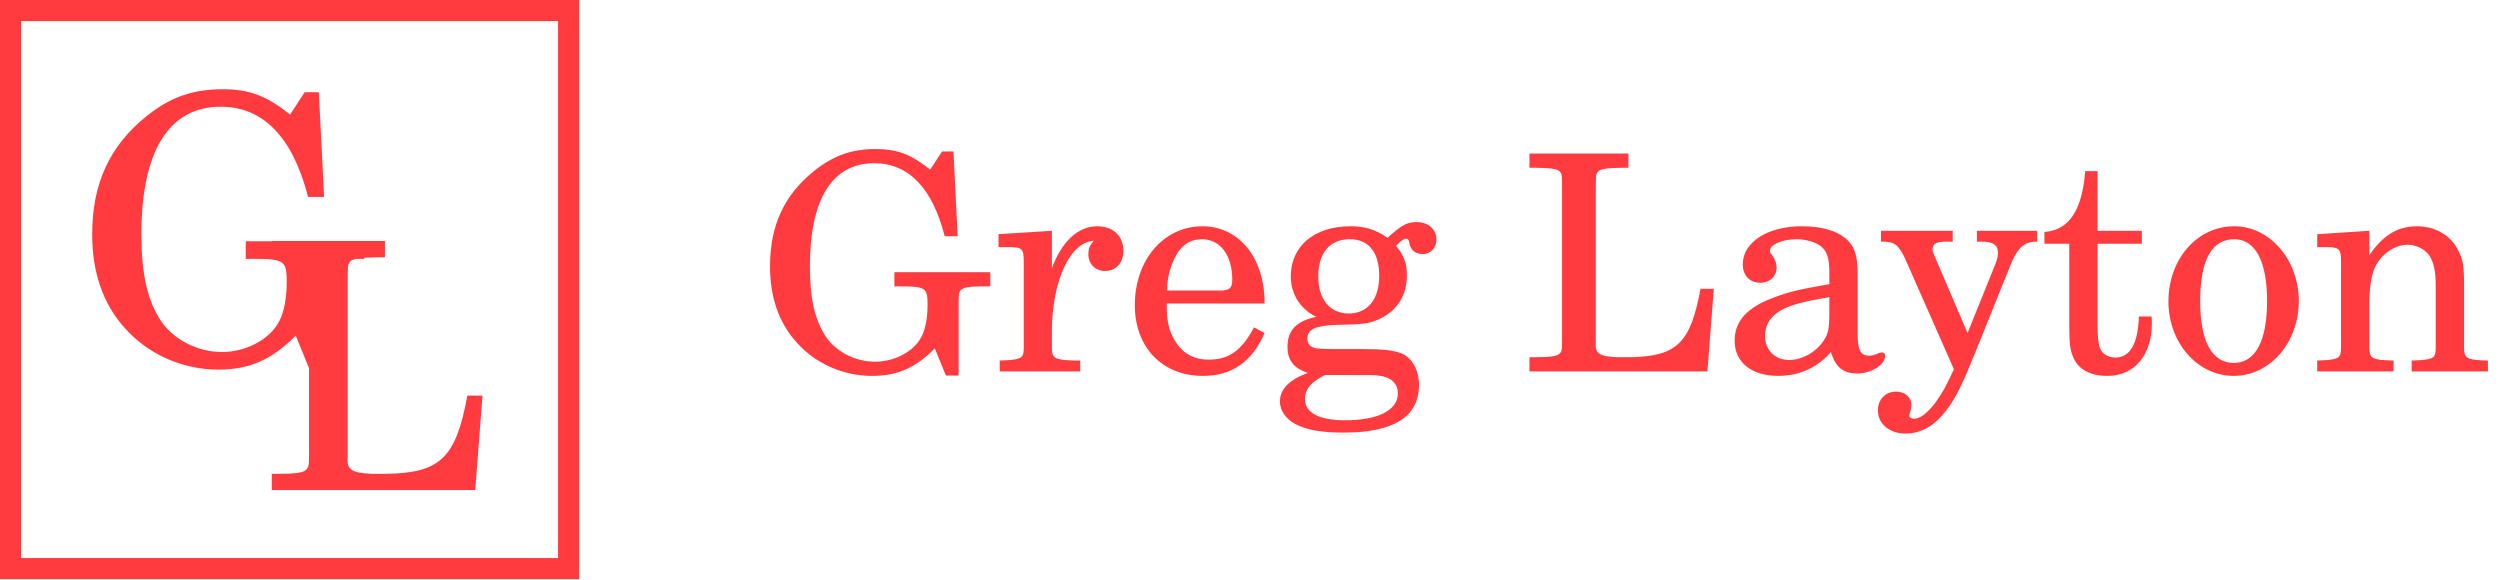
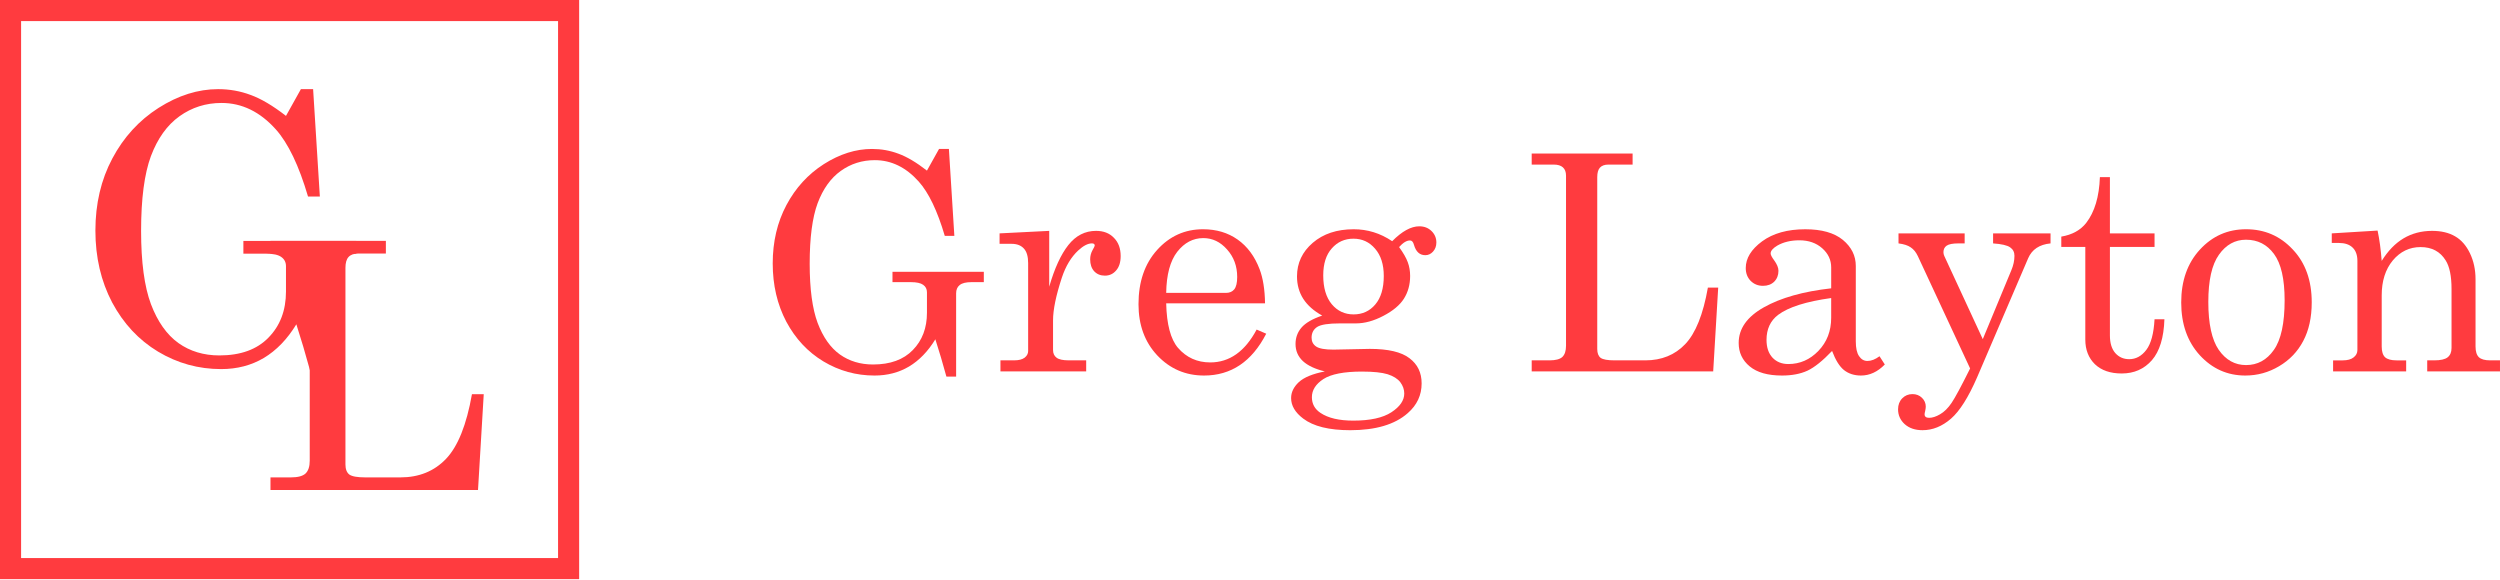
<svg xmlns="http://www.w3.org/2000/svg" width="355.584mm" height="82.375mm" viewBox="0 0 355.584 82.375" version="1.1" id="svg8">
  <defs id="defs2" />
-   <g id="layer1" transform="translate(380.0866,-145.2852)">
+   <g id="layer1" transform="translate(-60.48348,-137.1087)">
    <g transform="translate(-363.9052,-34.34993)" id="g855">
      <rect style="opacity:1;fill:none;fill-opacity:1;stroke:#ff3b3f;stroke-width:3;stroke-miterlimit:4;stroke-dasharray:none;stroke-opacity:1" id="rect843" width="79.375" height="79.375" x="24.77" y="70.943" />
      <g id="g853" transform="translate(2.635254,3.379057)" style="fill:#ff3b3f;fill-opacity:1">
        <text id="text847" y="117.834" x="31.513" style="font-style:normal;font-variant:normal;font-weight:normal;font-stretch:normal;font-size:53.023px;line-height:1.25;font-family:'Century Schoolbook';-inkscape-font-specification:'Century Schoolbook, Normal';font-variant-ligatures:normal;font-variant-caps:normal;font-variant-numeric:normal;font-feature-settings:normal;text-align:start;letter-spacing:0px;word-spacing:0px;writing-mode:lr-tb;text-anchor:start;fill:#ff3b3f;fill-opacity:1;stroke:none;stroke-width:1.326" xml:space="preserve">
          <tspan style="font-style:normal;font-variant:normal;font-weight:normal;font-stretch:normal;font-size:53.023px;font-family:'Century Schoolbook';-inkscape-font-specification:'Century Schoolbook, Normal';font-variant-ligatures:normal;font-variant-caps:normal;font-variant-numeric:normal;font-feature-settings:normal;text-align:start;writing-mode:lr-tb;text-anchor:start;fill:#ff3b3f;fill-opacity:1;stroke-width:1.326" y="117.834" x="31.513" id="tspan845">G</tspan>
        </text>
        <text id="text851" y="135.763" x="57.574" style="font-style:normal;font-variant:normal;font-weight:normal;font-stretch:normal;font-size:49.067px;line-height:1.25;font-family:'Century Schoolbook';-inkscape-font-specification:'Century Schoolbook, Normal';font-variant-ligatures:normal;font-variant-caps:normal;font-variant-numeric:normal;font-feature-settings:normal;text-align:start;letter-spacing:0px;word-spacing:0px;writing-mode:lr-tb;text-anchor:start;fill:#ff3b3f;fill-opacity:1;stroke:none;stroke-width:1.227" xml:space="preserve">
          <tspan style="font-style:normal;font-variant:normal;font-weight:normal;font-stretch:normal;font-size:49.067px;font-family:'Century Schoolbook';-inkscape-font-specification:'Century Schoolbook, Normal';font-variant-ligatures:normal;font-variant-caps:normal;font-variant-numeric:normal;font-feature-settings:normal;text-align:start;writing-mode:lr-tb;text-anchor:start;fill:#ff3b3f;fill-opacity:1;stroke-width:1.227" y="135.763" x="57.574" id="tspan849">L</tspan>
        </text>
      </g>
    </g>
    <g id="g870" transform="translate(-386.3517,31.28905)">
      <g transform="translate(-17.00492,44.55288)" id="g839">
        <rect style="opacity:1;fill:none;fill-opacity:1;stroke:#ff3b3f;stroke-width:3;stroke-miterlimit:4;stroke-dasharray:none;stroke-opacity:1" id="rect817" width="79.375" height="79.375" x="24.77" y="70.943" />
        <g id="g831" transform="translate(2.635254,3.379057)" style="fill:#ff3b3f;fill-opacity:1">
          <text id="text821" y="117.834" x="31.513" style="font-style:normal;font-variant:normal;font-weight:normal;font-stretch:normal;font-size:53.023px;line-height:1.25;font-family:'Century Schoolbook';-inkscape-font-specification:'Century Schoolbook, Normal';font-variant-ligatures:normal;font-variant-caps:normal;font-variant-numeric:normal;font-feature-settings:normal;text-align:start;letter-spacing:0px;word-spacing:0px;writing-mode:lr-tb;text-anchor:start;fill:#ff3b3f;fill-opacity:1;stroke:none;stroke-width:1.326" xml:space="preserve">
            <tspan style="font-style:normal;font-variant:normal;font-weight:normal;font-stretch:normal;font-size:53.023px;font-family:'Century Schoolbook';-inkscape-font-specification:'Century Schoolbook, Normal';font-variant-ligatures:normal;font-variant-caps:normal;font-variant-numeric:normal;font-feature-settings:normal;text-align:start;writing-mode:lr-tb;text-anchor:start;fill:#ff3b3f;fill-opacity:1;stroke-width:1.326" y="117.834" x="31.513" id="tspan819">G</tspan>
          </text>
          <text id="text825" y="135.763" x="57.574" style="font-style:normal;font-variant:normal;font-weight:normal;font-stretch:normal;font-size:49.067px;line-height:1.25;font-family:'Century Schoolbook';-inkscape-font-specification:'Century Schoolbook, Normal';font-variant-ligatures:normal;font-variant-caps:normal;font-variant-numeric:normal;font-feature-settings:normal;text-align:start;letter-spacing:0px;word-spacing:0px;writing-mode:lr-tb;text-anchor:start;fill:#ff3b3f;fill-opacity:1;stroke:none;stroke-width:1.227" xml:space="preserve">
            <tspan style="font-style:normal;font-variant:normal;font-weight:normal;font-stretch:normal;font-size:49.067px;font-family:'Century Schoolbook';-inkscape-font-specification:'Century Schoolbook, Normal';font-variant-ligatures:normal;font-variant-caps:normal;font-variant-numeric:normal;font-feature-settings:normal;text-align:start;writing-mode:lr-tb;text-anchor:start;fill:#ff3b3f;fill-opacity:1;stroke-width:1.227" y="135.763" x="57.574" id="tspan823">L</tspan>
          </text>
        </g>
      </g>
      <text id="text859" y="166.823" x="113.992" style="font-style:normal;font-variant:normal;font-weight:normal;font-stretch:normal;font-size:42.913px;line-height:1.25;font-family:'Century Schoolbook';-inkscape-font-specification:'Century Schoolbook, Normal';font-variant-ligatures:normal;font-variant-caps:normal;font-variant-numeric:normal;font-feature-settings:normal;text-align:start;letter-spacing:0px;word-spacing:0px;writing-mode:lr-tb;text-anchor:start;fill:#ff3b3f;fill-opacity:1;stroke:none;stroke-width:1.073" xml:space="preserve">
        <tspan style="font-style:normal;font-variant:normal;font-weight:normal;font-stretch:normal;font-size:42.913px;font-family:'Century Schoolbook';-inkscape-font-specification:'Century Schoolbook, Normal';font-variant-ligatures:normal;font-variant-caps:normal;font-variant-numeric:normal;font-feature-settings:normal;text-align:start;writing-mode:lr-tb;text-anchor:start;fill:#ff3b3f;fill-opacity:1;stroke-width:1.073" y="166.823" x="113.992" id="tspan857">Greg Layton</tspan>
      </text>
    </g>
    <g id="g958">
      <g transform="translate(0,9.182655)" id="g913">
        <rect y="247.454" x="-380.287" height="79.375" width="79.375" id="rect872" style="opacity:1;fill:#ff3b3f;fill-opacity:1;stroke:#e6e6e6;stroke-width:3;stroke-miterlimit:4;stroke-dasharray:none;stroke-opacity:1" />
        <g style="fill:#e6e6e6;fill-opacity:1" transform="translate(-402.4219,179.8901)" id="g882">
          <text xml:space="preserve" style="font-style:normal;font-variant:normal;font-weight:normal;font-stretch:normal;font-size:53.023px;line-height:1.25;font-family:'Century Schoolbook';-inkscape-font-specification:'Century Schoolbook, Normal';font-variant-ligatures:normal;font-variant-caps:normal;font-variant-numeric:normal;font-feature-settings:normal;text-align:start;letter-spacing:0px;word-spacing:0px;writing-mode:lr-tb;text-anchor:start;fill:#e6e6e6;fill-opacity:1;stroke:none;stroke-width:1.326" x="31.513" y="117.834" id="text876">
            <tspan id="tspan874" x="31.513" y="117.834" style="font-style:normal;font-variant:normal;font-weight:normal;font-stretch:normal;font-size:53.023px;font-family:'Century Schoolbook';-inkscape-font-specification:'Century Schoolbook, Normal';font-variant-ligatures:normal;font-variant-caps:normal;font-variant-numeric:normal;font-feature-settings:normal;text-align:start;writing-mode:lr-tb;text-anchor:start;fill:#e6e6e6;fill-opacity:1;stroke-width:1.326">G</tspan>
          </text>
          <text xml:space="preserve" style="font-style:normal;font-variant:normal;font-weight:normal;font-stretch:normal;font-size:49.067px;line-height:1.25;font-family:'Century Schoolbook';-inkscape-font-specification:'Century Schoolbook, Normal';font-variant-ligatures:normal;font-variant-caps:normal;font-variant-numeric:normal;font-feature-settings:normal;text-align:start;letter-spacing:0px;word-spacing:0px;writing-mode:lr-tb;text-anchor:start;fill:#e6e6e6;fill-opacity:1;stroke:none;stroke-width:1.227" x="57.574" y="135.763" id="text880">
            <tspan id="tspan878" x="57.574" y="135.763" style="font-style:normal;font-variant:normal;font-weight:normal;font-stretch:normal;font-size:49.067px;font-family:'Century Schoolbook';-inkscape-font-specification:'Century Schoolbook, Normal';font-variant-ligatures:normal;font-variant-caps:normal;font-variant-numeric:normal;font-feature-settings:normal;text-align:start;writing-mode:lr-tb;text-anchor:start;fill:#e6e6e6;fill-opacity:1;stroke-width:1.227">L</tspan>
          </text>
        </g>
      </g>
      <text xml:space="preserve" style="font-style:normal;font-variant:normal;font-weight:normal;font-stretch:normal;font-size:42.913px;line-height:1.25;font-family:'Century Schoolbook';-inkscape-font-specification:'Century Schoolbook, Normal';font-variant-ligatures:normal;font-variant-caps:normal;font-variant-numeric:normal;font-feature-settings:normal;text-align:start;letter-spacing:0px;word-spacing:0px;writing-mode:lr-tb;text-anchor:start;fill:#e6e6e6;fill-opacity:1;stroke:none;stroke-width:1.073" x="-274.06" y="307.964" id="text888">
        <tspan id="tspan886" x="-274.06" y="307.964" style="font-style:normal;font-variant:normal;font-weight:normal;font-stretch:normal;font-size:42.913px;font-family:'Century Schoolbook';-inkscape-font-specification:'Century Schoolbook, Normal';font-variant-ligatures:normal;font-variant-caps:normal;font-variant-numeric:normal;font-feature-settings:normal;text-align:start;writing-mode:lr-tb;text-anchor:start;fill:#e6e6e6;fill-opacity:1;stroke-width:1.073">Greg Layton</tspan>
      </text>
    </g>
    <g transform="translate(255.0737,-208.8204)" id="g947">
      <rect y="247.454" x="-380.287" height="79.375" width="79.375" id="rect935" style="opacity:1;fill:#ff3b3f;fill-opacity:1;stroke:#e6e6e6;stroke-width:3;stroke-miterlimit:4;stroke-dasharray:none;stroke-opacity:1" />
      <g style="fill:#e6e6e6;fill-opacity:1" transform="translate(-402.4219,179.8901)" id="g945">
        <text xml:space="preserve" style="font-style:normal;font-variant:normal;font-weight:normal;font-stretch:normal;font-size:53.023px;line-height:1.25;font-family:'Century Schoolbook';-inkscape-font-specification:'Century Schoolbook, Normal';font-variant-ligatures:normal;font-variant-caps:normal;font-variant-numeric:normal;font-feature-settings:normal;text-align:start;letter-spacing:0px;word-spacing:0px;writing-mode:lr-tb;text-anchor:start;fill:#e6e6e6;fill-opacity:1;stroke:none;stroke-width:1.326" x="31.513" y="117.834" id="text939">
          <tspan id="tspan937" x="31.513" y="117.834" style="font-style:normal;font-variant:normal;font-weight:normal;font-stretch:normal;font-size:53.023px;font-family:'Century Schoolbook';-inkscape-font-specification:'Century Schoolbook, Normal';font-variant-ligatures:normal;font-variant-caps:normal;font-variant-numeric:normal;font-feature-settings:normal;text-align:start;writing-mode:lr-tb;text-anchor:start;fill:#e6e6e6;fill-opacity:1;stroke-width:1.326">G</tspan>
        </text>
        <text xml:space="preserve" style="font-style:normal;font-variant:normal;font-weight:normal;font-stretch:normal;font-size:49.067px;line-height:1.25;font-family:'Century Schoolbook';-inkscape-font-specification:'Century Schoolbook, Normal';font-variant-ligatures:normal;font-variant-caps:normal;font-variant-numeric:normal;font-feature-settings:normal;text-align:start;letter-spacing:0px;word-spacing:0px;writing-mode:lr-tb;text-anchor:start;fill:#e6e6e6;fill-opacity:1;stroke:none;stroke-width:1.227" x="57.574" y="135.763" id="text943">
          <tspan id="tspan941" x="57.574" y="135.763" style="font-style:normal;font-variant:normal;font-weight:normal;font-stretch:normal;font-size:49.067px;font-family:'Century Schoolbook';-inkscape-font-specification:'Century Schoolbook, Normal';font-variant-ligatures:normal;font-variant-caps:normal;font-variant-numeric:normal;font-feature-settings:normal;text-align:start;writing-mode:lr-tb;text-anchor:start;fill:#e6e6e6;fill-opacity:1;stroke-width:1.227">L</tspan>
        </text>
      </g>
    </g>
+     <g id="g911" transform="translate(443.7182,-229.372)">
+       <g id="g905" transform="translate(0,9.182655)">
+         <path style="opacity:1;fill:#ff3b3f;fill-opacity:1;stroke:#e6e6e6;stroke-width:3;stroke-miterlimit:4;stroke-dasharray:none;stroke-opacity:1" d="m -380.287,247.454 h 79.375 v 79.375 h -79.375 z" id="rect893" />
+         <g id="g903" transform="translate(-402.4219,179.8901)" style="fill:#e6e6e6;fill-opacity:1">
+           <g aria-label="G" style="font-style:normal;font-variant:normal;font-weight:normal;font-stretch:normal;font-size:53.023px;line-height:1.25;font-family:'Century Schoolbook';-inkscape-font-specification:'Century Schoolbook, Normal';font-variant-ligatures:normal;font-variant-caps:normal;font-variant-numeric:normal;font-feature-settings:normal;text-align:start;letter-spacing:0px;word-spacing:0px;writing-mode:lr-tb;text-anchor:start;fill:#e6e6e6;fill-opacity:1;stroke:none;stroke-width:1.326" id="text897">
+             <path d="m 61.312,82.546 2.123,-3.806 h 1.735 l 0.958,15.275 h -1.683 q -1.942,-6.602 -4.583,-9.553 -3.366,-3.754 -7.715,-3.754 -3.34,0 -5.981,1.89 -2.641,1.89 -4.065,5.67 -1.398,3.78 -1.398,10.641 0,6.654 1.398,10.408 1.424,3.754 3.909,5.54 2.485,1.761 5.825,1.761 4.531,0 6.99,-2.537 2.485,-2.537 2.485,-6.55 v -3.599 q 0,-0.854 -0.673,-1.32 -0.647,-0.466 -2.149,-0.466 h -3.236 v -1.812 h 16.052 v 1.812 h -2.175 q -1.45,0 -2.071,0.518 -0.621,0.492 -0.621,1.45 v 14.628 h -1.709 q -0.932,-3.417 -1.942,-6.55 -1.942,3.184 -4.634,4.79 -2.667,1.579 -6.058,1.579 -4.841,0 -8.984,-2.485 -4.117,-2.485 -6.524,-6.99 -2.382,-4.531 -2.382,-10.227 0,-5.722 2.408,-10.252 2.408,-4.531 6.576,-7.197 4.194,-2.667 8.466,-2.667 2.434,0 4.634,0.828 2.227,0.803 5.023,2.977 z" style="font-style:normal;font-variant:normal;font-weight:normal;font-stretch:normal;font-size:53.023px;font-family:'Century Schoolbook';-inkscape-font-specification:'Century Schoolbook, Normal';font-variant-ligatures:normal;font-variant-caps:normal;font-variant-numeric:normal;font-feature-settings:normal;text-align:start;writing-mode:lr-tb;text-anchor:start;fill:#e6e6e6;fill-opacity:1;stroke-width:1.326" id="path914" />
+           </g>
+           <g aria-label="L" style="font-style:normal;font-variant:normal;font-weight:normal;font-stretch:normal;font-size:49.067px;line-height:1.25;font-family:'Century Schoolbook';-inkscape-font-specification:'Century Schoolbook, Normal';font-variant-ligatures:normal;font-variant-caps:normal;font-variant-numeric:normal;font-feature-settings:normal;text-align:start;letter-spacing:0px;word-spacing:0px;writing-mode:lr-tb;text-anchor:start;fill:#e6e6e6;fill-opacity:1;stroke:none;stroke-width:1.227" id="text901">
+             <path d="m 59.107,100.328 h 16.412 v 1.797 h -3.929 q -0.934,0 -1.39,0.503 -0.431,0.479 -0.431,1.533 v 27.96 q 0,1.006 0.551,1.438 0.575,0.407 2.276,0.407 h 4.983 q 3.977,0 6.493,-2.635 2.54,-2.659 3.69,-9.2 h 1.677 l -0.815,13.632 H 59.107 v -1.797 h 2.899 q 1.485,0 2.084,-0.551 0.599,-0.575 0.599,-1.821 v -27.672 q 0,-0.886 -0.503,-1.342 -0.503,-0.455 -1.485,-0.455 h -3.594 z" style="font-style:normal;font-variant:normal;font-weight:normal;font-stretch:normal;font-size:49.067px;font-family:'Century Schoolbook';-inkscape-font-specification:'Century Schoolbook, Normal';font-variant-ligatures:normal;font-variant-caps:normal;font-variant-numeric:normal;font-feature-settings:normal;text-align:start;writing-mode:lr-tb;text-anchor:start;fill:#e6e6e6;fill-opacity:1;stroke-width:1.227" id="path917" />
+           </g>
+         </g>
+       </g>
+       <g aria-label="Greg Layton" style="font-style:normal;font-variant:normal;font-weight:normal;font-stretch:normal;font-size:42.913px;line-height:1.25;font-family:'Century Schoolbook';-inkscape-font-specification:'Century Schoolbook, Normal';font-variant-ligatures:normal;font-variant-caps:normal;font-variant-numeric:normal;font-feature-settings:normal;text-align:start;letter-spacing:0px;word-spacing:0px;writing-mode:lr-tb;text-anchor:start;fill:#e6e6e6;fill-opacity:1;stroke:none;stroke-width:1.073" id="text909">
+         <path d="m -249.943,279.405 1.718,-3.08 h 1.404 l 0.775,12.362 h -1.362 q -1.571,-5.343 -3.709,-7.732 -2.724,-3.038 -6.244,-3.038 -2.703,0 -4.84,1.53 -2.137,1.53 -3.29,4.589 -1.131,3.059 -1.131,8.612 0,5.385 1.131,8.423 1.152,3.038 3.164,4.484 2.012,1.425 4.715,1.425 3.667,0 5.657,-2.053 2.012,-2.053 2.012,-5.301 v -2.913 q 0,-0.691 -0.545,-1.069 -0.524,-0.377 -1.739,-0.377 h -2.619 v -1.467 h 12.991 v 1.467 h -1.76 q -1.173,0 -1.676,0.419 -0.503,0.398 -0.503,1.173 v 11.839 h -1.383 q -0.754,-2.766 -1.571,-5.301 -1.572,2.577 -3.751,3.876 -2.158,1.278 -4.903,1.278 -3.918,0 -7.271,-2.012 -3.332,-2.012 -5.28,-5.657 -1.928,-3.667 -1.928,-8.277 0,-4.631 1.949,-8.298 1.949,-3.667 5.322,-5.825 3.394,-2.158 6.852,-2.158 1.97,0 3.751,0.671 1.802,0.65 4.065,2.41 z" style="font-style:normal;font-variant:normal;font-weight:normal;font-stretch:normal;font-size:42.913px;font-family:'Century Schoolbook';-inkscape-font-specification:'Century Schoolbook, Normal';font-variant-ligatures:normal;font-variant-caps:normal;font-variant-numeric:normal;font-feature-settings:normal;text-align:start;writing-mode:lr-tb;text-anchor:start;fill:#e6e6e6;fill-opacity:1;stroke-width:1.073" id="path920" />
+         <path d="m -239.613,288.331 7.061,-0.356 v 7.941 q 1.131,-3.918 2.724,-5.93 1.592,-2.012 3.939,-2.012 1.592,0 2.535,0.985 0.964,0.964 0.964,2.598 0,1.32 -0.65,2.053 -0.629,0.733 -1.592,0.733 -0.943,0 -1.53,-0.629 -0.566,-0.629 -0.566,-1.697 0,-0.691 0.335,-1.299 0.314,-0.545 0.314,-0.65 0,-0.314 -0.398,-0.314 -0.859,0 -1.949,1.006 -1.509,1.404 -2.326,3.855 -1.257,3.814 -1.257,6.097 v 4.212 q 0,0.712 0.503,1.09 0.503,0.377 1.718,0.377 h 2.493 v 1.571 h -12.195 v -1.571 h 1.949 q 0.985,0 1.488,-0.377 0.503,-0.398 0.503,-0.943 v -12.509 q 0,-1.425 -0.608,-2.074 -0.608,-0.671 -1.739,-0.671 h -1.718 z" style="font-style:normal;font-variant:normal;font-weight:normal;font-stretch:normal;font-size:42.913px;font-family:'Century Schoolbook';-inkscape-font-specification:'Century Schoolbook, Normal';font-variant-ligatures:normal;font-variant-caps:normal;font-variant-numeric:normal;font-feature-settings:normal;text-align:start;writing-mode:lr-tb;text-anchor:start;fill:#e6e6e6;fill-opacity:1;stroke-width:1.073" id="path922" />
+         <path d="m -201.855,298.284 h -14.06 q 0.105,4.484 1.676,6.328 1.802,2.074 4.589,2.074 4.107,0 6.6,-4.673 l 1.362,0.587 q -3.059,5.951 -8.842,5.951 -3.939,0 -6.642,-2.85 -2.682,-2.85 -2.682,-7.292 0,-4.777 2.64,-7.711 2.661,-2.954 6.537,-2.954 2.85,0 4.924,1.467 2.074,1.467 3.122,4.212 0.733,1.928 0.775,4.861 z m -14.06,-1.488 h 8.507 q 0.754,0 1.173,-0.503 0.419,-0.524 0.419,-1.76 0,-2.305 -1.446,-3.918 -1.425,-1.613 -3.373,-1.613 -2.179,0 -3.709,1.949 -1.509,1.949 -1.572,5.846 z" style="font-style:normal;font-variant:normal;font-weight:normal;font-stretch:normal;font-size:42.913px;font-family:'Century Schoolbook';-inkscape-font-specification:'Century Schoolbook, Normal';font-variant-ligatures:normal;font-variant-caps:normal;font-variant-numeric:normal;font-feature-settings:normal;text-align:start;writing-mode:lr-tb;text-anchor:start;fill:#e6e6e6;fill-opacity:1;stroke-width:1.073" id="path924" />
+         <path d="m -183.772,289.441 q 2.095,-2.116 3.855,-2.116 1.048,0 1.739,0.671 0.691,0.671 0.691,1.634 0,0.775 -0.482,1.299 -0.461,0.503 -1.09,0.503 -1.194,0 -1.613,-1.467 -0.168,-0.629 -0.566,-0.629 -0.712,0 -1.551,0.943 0.901,1.236 1.236,2.158 0.335,0.901 0.335,1.949 0,1.823 -0.88,3.227 -0.88,1.383 -2.933,2.452 -2.032,1.069 -3.897,1.069 h -2.284 q -2.431,0 -3.227,0.503 -0.796,0.524 -0.796,1.53 0,0.817 0.65,1.257 0.65,0.44 2.452,0.44 l 5.175,-0.105 q 3.918,0 5.636,1.32 1.739,1.299 1.739,3.583 0,2.514 -1.97,4.233 -2.745,2.431 -8.193,2.431 -4.505,0 -6.684,-1.655 -1.718,-1.299 -1.718,-2.913 0,-1.236 1.09,-2.263 1.111,-1.027 3.709,-1.53 -2.074,-0.503 -3.122,-1.467 -1.048,-0.985 -1.048,-2.431 0,-1.341 0.838,-2.326 0.859,-1.006 2.954,-1.718 -1.781,-0.985 -2.682,-2.368 -0.901,-1.404 -0.901,-3.206 0,-2.85 2.242,-4.777 2.242,-1.928 5.825,-1.928 1.467,0 2.829,0.419 1.362,0.419 2.64,1.278 z m -5.511,-0.356 q -1.865,0 -3.08,1.383 -1.215,1.362 -1.215,3.834 0,2.64 1.215,4.107 1.215,1.446 3.101,1.446 1.886,0 3.08,-1.404 1.215,-1.425 1.215,-4.065 0,-2.452 -1.236,-3.876 -1.215,-1.425 -3.08,-1.425 z m 1.236,18.9 q -3.855,0 -5.511,1.069 -1.634,1.069 -1.634,2.577 0,1.425 1.236,2.242 1.634,1.09 4.652,1.09 3.604,0 5.427,-1.194 1.823,-1.194 1.823,-2.661 0,-0.859 -0.566,-1.613 -0.566,-0.733 -1.802,-1.131 -1.236,-0.377 -3.625,-0.377 z" style="font-style:normal;font-variant:normal;font-weight:normal;font-stretch:normal;font-size:42.913px;font-family:'Century Schoolbook';-inkscape-font-specification:'Century Schoolbook, Normal';font-variant-ligatures:normal;font-variant-caps:normal;font-variant-numeric:normal;font-feature-settings:normal;text-align:start;writing-mode:lr-tb;text-anchor:start;fill:#e6e6e6;fill-opacity:1;stroke-width:1.073" id="path926" />
+         <path d="m -163.93,276.974 h 14.353 v 1.572 h -3.436 q -0.817,0 -1.215,0.44 -0.377,0.419 -0.377,1.341 v 24.453 q 0,0.88 0.482,1.257 0.503,0.356 1.991,0.356 h 4.358 q 3.478,0 5.678,-2.305 2.221,-2.326 3.227,-8.046 h 1.467 l -0.712,11.922 h -25.815 v -1.571 h 2.535 q 1.299,0 1.823,-0.482 0.524,-0.503 0.524,-1.592 v -24.201 q 0,-0.775 -0.44,-1.173 -0.44,-0.398 -1.299,-0.398 h -3.143 z" style="font-style:normal;font-variant:normal;font-weight:normal;font-stretch:normal;font-size:42.913px;font-family:'Century Schoolbook';-inkscape-font-specification:'Century Schoolbook, Normal';font-variant-ligatures:normal;font-variant-caps:normal;font-variant-numeric:normal;font-feature-settings:normal;text-align:start;writing-mode:lr-tb;text-anchor:start;fill:#e6e6e6;fill-opacity:1;stroke-width:1.073" id="path928" />
+         <path d="m -114.459,305.806 0.754,1.173 q -1.53,1.572 -3.394,1.572 -1.425,0 -2.41,-0.775 -0.964,-0.775 -1.697,-2.724 -1.991,2.095 -3.499,2.808 -1.509,0.691 -3.625,0.691 -3.017,0 -4.589,-1.299 -1.571,-1.299 -1.571,-3.332 0,-3.059 3.583,-5.071 3.604,-2.032 9.576,-2.703 v -2.975 q 0,-1.592 -1.278,-2.724 -1.278,-1.131 -3.248,-1.131 -1.823,0 -3.143,0.754 -0.943,0.566 -0.943,1.111 0,0.314 0.503,0.985 0.608,0.838 0.608,1.488 0,0.943 -0.608,1.551 -0.608,0.587 -1.592,0.587 -1.048,0 -1.76,-0.712 -0.691,-0.712 -0.691,-1.823 0,-2.074 2.326,-3.793 2.347,-1.718 6.139,-1.718 3.499,0 5.343,1.509 1.844,1.53 1.844,3.709 v 10.728 q 0,1.425 0.461,2.095 0.461,0.691 1.194,0.691 0.817,0 1.718,-0.671 z m -6.873,-8.277 q -5.322,0.733 -7.543,2.389 -1.655,1.257 -1.655,3.562 0,1.613 0.859,2.535 0.859,0.901 2.242,0.901 2.473,0 4.274,-1.865 1.823,-1.886 1.823,-4.715 z" style="font-style:normal;font-variant:normal;font-weight:normal;font-stretch:normal;font-size:42.913px;font-family:'Century Schoolbook';-inkscape-font-specification:'Century Schoolbook, Normal';font-variant-ligatures:normal;font-variant-caps:normal;font-variant-numeric:normal;font-feature-settings:normal;text-align:start;writing-mode:lr-tb;text-anchor:start;fill:#e6e6e6;fill-opacity:1;stroke-width:1.073" id="path930" />
+         <path d="m -111.756,288.331 h 9.408 v 1.425 h -0.88 q -1.236,0 -1.697,0.335 -0.44,0.314 -0.44,0.922 0,0.272 0.126,0.545 l 5.469,11.818 4.065,-9.806 q 0.44,-1.048 0.44,-2.053 0,-0.775 -0.608,-1.194 -0.608,-0.44 -2.431,-0.566 v -1.425 h 8.172 v 1.425 q -2.368,0.23 -3.185,2.116 l -7.25,16.909 q -1.865,4.295 -3.73,5.909 -1.886,1.634 -4.044,1.634 -1.571,0 -2.535,-0.859 -0.943,-0.859 -0.943,-2.116 0,-0.943 0.587,-1.551 0.587,-0.608 1.467,-0.608 0.796,0 1.341,0.524 0.545,0.524 0.545,1.257 0,0.23 -0.084,0.629 -0.084,0.314 -0.084,0.461 0,0.503 0.65,0.503 0.691,0 1.551,-0.503 0.88,-0.503 1.634,-1.613 0.754,-1.111 2.64,-4.903 l -7.438,-15.987 q -0.398,-0.838 -1.006,-1.236 -0.587,-0.419 -1.739,-0.566 z" style="font-style:normal;font-variant:normal;font-weight:normal;font-stretch:normal;font-size:42.913px;font-family:'Century Schoolbook';-inkscape-font-specification:'Century Schoolbook, Normal';font-variant-ligatures:normal;font-variant-caps:normal;font-variant-numeric:normal;font-feature-settings:normal;text-align:start;writing-mode:lr-tb;text-anchor:start;fill:#e6e6e6;fill-opacity:1;stroke-width:1.073" id="path932" />
+         <path d="m -83.112,280.327 h 1.425 v 8.004 h 6.349 v 1.928 h -6.349 v 12.593 q 0,1.634 0.775,2.514 0.775,0.859 1.97,0.859 1.425,0 2.431,-1.32 1.006,-1.32 1.173,-4.358 h 1.404 q -0.126,3.918 -1.781,5.825 -1.655,1.886 -4.295,1.886 -2.431,0 -3.814,-1.32 -1.362,-1.341 -1.362,-3.499 v -13.18 h -3.415 v -1.467 q 2.326,-0.398 3.541,-1.949 1.802,-2.326 1.949,-6.516 z" style="font-style:normal;font-variant:normal;font-weight:normal;font-stretch:normal;font-size:42.913px;font-family:'Century Schoolbook';-inkscape-font-specification:'Century Schoolbook, Normal';font-variant-ligatures:normal;font-variant-caps:normal;font-variant-numeric:normal;font-feature-settings:normal;text-align:start;writing-mode:lr-tb;text-anchor:start;fill:#e6e6e6;fill-opacity:1;stroke-width:1.073" id="path934" />
+         <path d="m -62.327,287.744 q 3.96,0 6.642,2.871 2.703,2.85 2.703,7.522 0,3.227 -1.215,5.511 -1.194,2.263 -3.436,3.583 -2.221,1.32 -4.798,1.32 -3.814,0 -6.475,-2.892 -2.64,-2.892 -2.64,-7.501 0,-4.631 2.661,-7.522 2.661,-2.892 6.558,-2.892 z m 0,1.488 q -2.347,0 -3.855,2.137 -1.509,2.116 -1.509,6.705 0,4.673 1.488,6.831 1.509,2.158 3.876,2.158 2.452,0 3.96,-2.158 1.53,-2.158 1.53,-7.061 0,-4.547 -1.509,-6.579 -1.488,-2.032 -3.981,-2.032 z" style="font-style:normal;font-variant:normal;font-weight:normal;font-stretch:normal;font-size:42.913px;font-family:'Century Schoolbook';-inkscape-font-specification:'Century Schoolbook, Normal';font-variant-ligatures:normal;font-variant-caps:normal;font-variant-numeric:normal;font-feature-settings:normal;text-align:start;writing-mode:lr-tb;text-anchor:start;fill:#e6e6e6;fill-opacity:1;stroke-width:1.073" id="path936" />
+         <path d="m -50.132,288.331 6.517,-0.398 q 0.398,1.844 0.587,4.316 1.32,-2.137 3.101,-3.206 1.802,-1.069 4.065,-1.069 1.949,0 3.269,0.775 1.32,0.754 2.116,2.41 0.796,1.655 0.796,3.709 v 9.555 q 0,1.069 0.482,1.53 0.482,0.44 1.613,0.44 h 1.383 v 1.571 h -10.351 v -1.571 h 0.985 q 1.383,0 1.928,-0.44 0.545,-0.44 0.545,-1.32 v -8.402 q 0,-2.745 -0.838,-4.065 -1.173,-1.886 -3.562,-1.886 -2.368,0 -3.96,1.907 -1.572,1.907 -1.572,4.966 v 7.271 q 0,1.069 0.482,1.53 0.503,0.44 1.634,0.44 h 1.362 v 1.571 h -10.393 v -1.571 h 1.362 q 1.027,0 1.551,-0.419 0.545,-0.419 0.545,-1.048 v -12.677 q 0,-1.257 -0.691,-1.907 -0.671,-0.65 -1.949,-0.65 h -1.006 z" style="font-style:normal;font-variant:normal;font-weight:normal;font-stretch:normal;font-size:42.913px;font-family:'Century Schoolbook';-inkscape-font-specification:'Century Schoolbook, Normal';font-variant-ligatures:normal;font-variant-caps:normal;font-variant-numeric:normal;font-feature-settings:normal;text-align:start;writing-mode:lr-tb;text-anchor:start;fill:#e6e6e6;fill-opacity:1;stroke-width:1.073" id="path938" />
+       </g>
+     </g>
+     <g id="g953" transform="translate(132.4575,184.9732)">
+       <path style="opacity:1;fill:none;fill-opacity:1;stroke:#ff3b3f;stroke-width:3;stroke-miterlimit:4;stroke-dasharray:none;stroke-opacity:1" d="M 24.77,70.943 H 104.145 V 150.318 H 24.77 Z" id="rect941" />
+       <g style="fill:#ff3b3f;fill-opacity:1" transform="translate(2.635254,3.379057)" id="g951">
+         <g aria-label="G" style="font-style:normal;font-variant:normal;font-weight:normal;font-stretch:normal;font-size:53.023px;line-height:1.25;font-family:'Century Schoolbook';-inkscape-font-specification:'Century Schoolbook, Normal';font-variant-ligatures:normal;font-variant-caps:normal;font-variant-numeric:normal;font-feature-settings:normal;text-align:start;letter-spacing:0px;word-spacing:0px;writing-mode:lr-tb;text-anchor:start;fill:#ff3b3f;fill-opacity:1;stroke:none;stroke-width:1.326" id="text945">
+           <path d="m 61.312,82.546 2.123,-3.806 h 1.735 l 0.958,15.275 h -1.683 q -1.942,-6.602 -4.583,-9.553 -3.366,-3.754 -7.715,-3.754 -3.34,0 -5.981,1.89 -2.641,1.89 -4.065,5.67 -1.398,3.78 -1.398,10.641 0,6.654 1.398,10.408 1.424,3.754 3.909,5.54 2.485,1.761 5.825,1.761 4.531,0 6.99,-2.537 2.485,-2.537 2.485,-6.55 v -3.599 q 0,-0.854 -0.673,-1.32 -0.647,-0.466 -2.149,-0.466 h -3.236 v -1.812 h 16.052 v 1.812 h -2.175 q -1.45,0 -2.071,0.518 -0.621,0.492 -0.621,1.45 v 14.628 h -1.709 q -0.932,-3.417 -1.942,-6.55 -1.942,3.184 -4.634,4.79 -2.667,1.579 -6.058,1.579 -4.841,0 -8.984,-2.485 -4.117,-2.485 -6.524,-6.99 -2.382,-4.531 -2.382,-10.227 0,-5.722 2.408,-10.252 2.408,-4.531 6.576,-7.197 4.194,-2.667 8.466,-2.667 2.434,0 4.634,0.828 2.227,0.803 5.023,2.977 z" style="font-style:normal;font-variant:normal;font-weight:normal;font-stretch:normal;font-size:53.023px;font-family:'Century Schoolbook';-inkscape-font-specification:'Century Schoolbook, Normal';font-variant-ligatures:normal;font-variant-caps:normal;font-variant-numeric:normal;font-feature-settings:normal;text-align:start;writing-mode:lr-tb;text-anchor:start;fill:#ff3b3f;fill-opacity:1;stroke-width:1.326" id="path956" />
+         </g>
+         <g aria-label="L" style="font-style:normal;font-variant:normal;font-weight:normal;font-stretch:normal;font-size:49.067px;line-height:1.25;font-family:'Century Schoolbook';-inkscape-font-specification:'Century Schoolbook, Normal';font-variant-ligatures:normal;font-variant-caps:normal;font-variant-numeric:normal;font-feature-settings:normal;text-align:start;letter-spacing:0px;word-spacing:0px;writing-mode:lr-tb;text-anchor:start;fill:#ff3b3f;fill-opacity:1;stroke:none;stroke-width:1.227" id="text949">
+           <path d="m 59.107,100.328 h 16.412 v 1.797 h -3.929 q -0.934,0 -1.39,0.503 -0.431,0.479 -0.431,1.533 v 27.96 q 0,1.006 0.551,1.438 0.575,0.407 2.276,0.407 h 4.983 q 3.977,0 6.493,-2.635 2.54,-2.659 3.69,-9.2 h 1.677 l -0.815,13.632 H 59.107 v -1.797 h 2.899 q 1.485,0 2.084,-0.551 0.599,-0.575 0.599,-1.821 v -27.672 q 0,-0.886 -0.503,-1.342 -0.503,-0.455 -1.485,-0.455 h -3.594 z" style="font-style:normal;font-variant:normal;font-weight:normal;font-stretch:normal;font-size:49.067px;font-family:'Century Schoolbook';-inkscape-font-specification:'Century Schoolbook, Normal';font-variant-ligatures:normal;font-variant-caps:normal;font-variant-numeric:normal;font-feature-settings:normal;text-align:start;writing-mode:lr-tb;text-anchor:start;fill:#ff3b3f;fill-opacity:1;stroke-width:1.227" id="path959" />
+         </g>
+       </g>
+     </g>
+     <g transform="translate(54.21835,23.11253)" id="g980">
+       <g id="g974" transform="translate(-17.00492,44.55288)">
+         <path style="opacity:1;fill:none;fill-opacity:1;stroke:#ff3b3f;stroke-width:3;stroke-miterlimit:4;stroke-dasharray:none;stroke-opacity:1" d="M 24.77,70.943 H 104.145 V 150.318 H 24.77 Z" id="rect962" />
+         <g style="fill:#ff3b3f;fill-opacity:1" transform="translate(2.635254,3.379057)" id="g972">
+           <g aria-label="G" style="font-style:normal;font-variant:normal;font-weight:normal;font-stretch:normal;font-size:53.023px;line-height:1.25;font-family:'Century Schoolbook';-inkscape-font-specification:'Century Schoolbook, Normal';font-variant-ligatures:normal;font-variant-caps:normal;font-variant-numeric:normal;font-feature-settings:normal;text-align:start;letter-spacing:0px;word-spacing:0px;writing-mode:lr-tb;text-anchor:start;fill:#ff3b3f;fill-opacity:1;stroke:none;stroke-width:1.326" id="text966">
+             <path d="m 61.312,82.546 2.123,-3.806 h 1.735 l 0.958,15.275 h -1.683 q -1.942,-6.602 -4.583,-9.553 -3.366,-3.754 -7.715,-3.754 -3.34,0 -5.981,1.89 -2.641,1.89 -4.065,5.67 -1.398,3.78 -1.398,10.641 0,6.654 1.398,10.408 1.424,3.754 3.909,5.54 2.485,1.761 5.825,1.761 4.531,0 6.99,-2.537 2.485,-2.537 2.485,-6.55 v -3.599 q 0,-0.854 -0.673,-1.32 -0.647,-0.466 -2.149,-0.466 h -3.236 v -1.812 h 16.052 v 1.812 h -2.175 q -1.45,0 -2.071,0.518 -0.621,0.492 -0.621,1.45 v 14.628 h -1.709 q -0.932,-3.417 -1.942,-6.55 -1.942,3.184 -4.634,4.79 -2.667,1.579 -6.058,1.579 -4.841,0 -8.984,-2.485 -4.117,-2.485 -6.524,-6.99 -2.382,-4.531 -2.382,-10.227 0,-5.722 2.408,-10.252 2.408,-4.531 6.576,-7.197 4.194,-2.667 8.466,-2.667 2.434,0 4.634,0.828 2.227,0.803 5.023,2.977 z" style="font-style:normal;font-variant:normal;font-weight:normal;font-stretch:normal;font-size:53.023px;font-family:'Century Schoolbook';-inkscape-font-specification:'Century Schoolbook, Normal';font-variant-ligatures:normal;font-variant-caps:normal;font-variant-numeric:normal;font-feature-settings:normal;text-align:start;writing-mode:lr-tb;text-anchor:start;fill:#ff3b3f;fill-opacity:1;stroke-width:1.326" id="path983" />
+           </g>
+           <g aria-label="L" style="font-style:normal;font-variant:normal;font-weight:normal;font-stretch:normal;font-size:49.067px;line-height:1.25;font-family:'Century Schoolbook';-inkscape-font-specification:'Century Schoolbook, Normal';font-variant-ligatures:normal;font-variant-caps:normal;font-variant-numeric:normal;font-feature-settings:normal;text-align:start;letter-spacing:0px;word-spacing:0px;writing-mode:lr-tb;text-anchor:start;fill:#ff3b3f;fill-opacity:1;stroke:none;stroke-width:1.227" id="text970">
+             <path d="m 59.107,100.328 h 16.412 v 1.797 h -3.929 q -0.934,0 -1.39,0.503 -0.431,0.479 -0.431,1.533 v 27.96 q 0,1.006 0.551,1.438 0.575,0.407 2.276,0.407 h 4.983 q 3.977,0 6.493,-2.635 2.54,-2.659 3.69,-9.2 h 1.677 l -0.815,13.632 H 59.107 v -1.797 h 2.899 q 1.485,0 2.084,-0.551 0.599,-0.575 0.599,-1.821 v -27.672 q 0,-0.886 -0.503,-1.342 -0.503,-0.455 -1.485,-0.455 h -3.594 z" style="font-style:normal;font-variant:normal;font-weight:normal;font-stretch:normal;font-size:49.067px;font-family:'Century Schoolbook';-inkscape-font-specification:'Century Schoolbook, Normal';font-variant-ligatures:normal;font-variant-caps:normal;font-variant-numeric:normal;font-feature-settings:normal;text-align:start;writing-mode:lr-tb;text-anchor:start;fill:#ff3b3f;fill-opacity:1;stroke-width:1.227" id="path986" />
+           </g>
+         </g>
+       </g>
+       <g aria-label="Greg Layton" style="font-style:normal;font-variant:normal;font-weight:normal;font-stretch:normal;font-size:42.913px;line-height:1.25;font-family:'Century Schoolbook';-inkscape-font-specification:'Century Schoolbook, Normal';font-variant-ligatures:normal;font-variant-caps:normal;font-variant-numeric:normal;font-feature-settings:normal;text-align:start;letter-spacing:0px;word-spacing:0px;writing-mode:lr-tb;text-anchor:start;fill:#ff3b3f;fill-opacity:1;stroke:none;stroke-width:1.073" id="text978">
+         <path d="m 138.109,138.264 1.718,-3.08 h 1.404 l 0.775,12.362 h -1.362 q -1.572,-5.343 -3.709,-7.732 -2.724,-3.038 -6.244,-3.038 -2.703,0 -4.84,1.53 -2.137,1.53 -3.29,4.589 -1.131,3.059 -1.131,8.612 0,5.385 1.131,8.423 1.152,3.038 3.164,4.484 2.012,1.425 4.715,1.425 3.667,0 5.657,-2.053 2.012,-2.053 2.012,-5.301 v -2.913 q 0,-0.691 -0.545,-1.069 -0.524,-0.377 -1.739,-0.377 h -2.619 v -1.467 h 12.991 v 1.467 h -1.76 q -1.173,0 -1.676,0.419 -0.503,0.398 -0.503,1.173 v 11.839 h -1.383 q -0.754,-2.766 -1.571,-5.301 -1.571,2.577 -3.751,3.876 -2.158,1.278 -4.903,1.278 -3.918,0 -7.271,-2.012 -3.332,-2.012 -5.28,-5.657 -1.928,-3.667 -1.928,-8.277 0,-4.631 1.949,-8.298 1.949,-3.667 5.322,-5.825 3.394,-2.158 6.852,-2.158 1.97,0 3.751,0.671 1.802,0.65 4.065,2.41 z" style="font-style:normal;font-variant:normal;font-weight:normal;font-stretch:normal;font-size:42.913px;font-family:'Century Schoolbook';-inkscape-font-specification:'Century Schoolbook, Normal';font-variant-ligatures:normal;font-variant-caps:normal;font-variant-numeric:normal;font-feature-settings:normal;text-align:start;writing-mode:lr-tb;text-anchor:start;fill:#ff3b3f;fill-opacity:1;stroke-width:1.073" id="path989" />
+         <path d="m 148.439,147.19 7.061,-0.356 v 7.941 q 1.131,-3.918 2.724,-5.93 1.592,-2.012 3.939,-2.012 1.592,0 2.535,0.985 0.964,0.964 0.964,2.598 0,1.32 -0.65,2.053 -0.629,0.733 -1.592,0.733 -0.943,0 -1.53,-0.629 -0.566,-0.629 -0.566,-1.697 0,-0.691 0.335,-1.299 0.314,-0.545 0.314,-0.65 0,-0.314 -0.398,-0.314 -0.859,0 -1.949,1.006 -1.509,1.404 -2.326,3.855 -1.257,3.814 -1.257,6.097 v 4.212 q 0,0.712 0.503,1.09 0.503,0.377 1.718,0.377 h 2.493 v 1.571 h -12.195 v -1.571 h 1.949 q 0.985,0 1.488,-0.377 0.503,-0.398 0.503,-0.943 v -12.509 q 0,-1.425 -0.608,-2.074 -0.608,-0.67 -1.739,-0.67 h -1.718 z" style="font-style:normal;font-variant:normal;font-weight:normal;font-stretch:normal;font-size:42.913px;font-family:'Century Schoolbook';-inkscape-font-specification:'Century Schoolbook, Normal';font-variant-ligatures:normal;font-variant-caps:normal;font-variant-numeric:normal;font-feature-settings:normal;text-align:start;writing-mode:lr-tb;text-anchor:start;fill:#ff3b3f;fill-opacity:1;stroke-width:1.073" id="path991" />
+         <path d="m 186.197,157.143 h -14.06 q 0.105,4.484 1.676,6.328 1.802,2.074 4.589,2.074 4.107,0 6.6,-4.673 l 1.362,0.587 q -3.059,5.951 -8.842,5.951 -3.939,0 -6.642,-2.85 -2.682,-2.85 -2.682,-7.292 0,-4.777 2.64,-7.711 2.661,-2.954 6.537,-2.954 2.85,0 4.924,1.467 2.074,1.467 3.122,4.212 0.733,1.928 0.775,4.861 z m -14.06,-1.488 h 8.507 q 0.754,0 1.173,-0.503 0.419,-0.524 0.419,-1.76 0,-2.305 -1.446,-3.918 -1.425,-1.613 -3.373,-1.613 -2.179,0 -3.709,1.949 -1.509,1.949 -1.571,5.846 z" style="font-style:normal;font-variant:normal;font-weight:normal;font-stretch:normal;font-size:42.913px;font-family:'Century Schoolbook';-inkscape-font-specification:'Century Schoolbook, Normal';font-variant-ligatures:normal;font-variant-caps:normal;font-variant-numeric:normal;font-feature-settings:normal;text-align:start;writing-mode:lr-tb;text-anchor:start;fill:#ff3b3f;fill-opacity:1;stroke-width:1.073" id="path993" />
+         <path d="m 204.28,148.301 q 2.095,-2.116 3.855,-2.116 1.048,0 1.739,0.671 0.691,0.671 0.691,1.634 0,0.775 -0.482,1.299 -0.461,0.503 -1.09,0.503 -1.194,0 -1.613,-1.467 -0.168,-0.629 -0.566,-0.629 -0.712,0 -1.551,0.943 0.901,1.236 1.236,2.158 0.335,0.901 0.335,1.949 0,1.823 -0.88,3.227 -0.88,1.383 -2.933,2.452 -2.032,1.069 -3.897,1.069 h -2.284 q -2.431,0 -3.227,0.503 -0.796,0.524 -0.796,1.53 0,0.817 0.65,1.257 0.65,0.44 2.452,0.44 l 5.175,-0.105 q 3.918,0 5.636,1.32 1.739,1.299 1.739,3.583 0,2.514 -1.97,4.233 -2.745,2.431 -8.193,2.431 -4.505,0 -6.684,-1.655 -1.718,-1.299 -1.718,-2.913 0,-1.236 1.09,-2.263 1.111,-1.027 3.709,-1.53 -2.074,-0.503 -3.122,-1.467 -1.048,-0.985 -1.048,-2.431 0,-1.341 0.838,-2.326 0.859,-1.006 2.954,-1.718 -1.781,-0.985 -2.682,-2.368 -0.901,-1.404 -0.901,-3.206 0,-2.85 2.242,-4.777 2.242,-1.928 5.825,-1.928 1.467,0 2.829,0.419 1.362,0.419 2.64,1.278 z m -5.511,-0.356 q -1.865,0 -3.08,1.383 -1.215,1.362 -1.215,3.834 0,2.64 1.215,4.107 1.215,1.446 3.101,1.446 1.886,0 3.08,-1.404 1.215,-1.425 1.215,-4.065 0,-2.452 -1.236,-3.876 -1.215,-1.425 -3.08,-1.425 z m 1.236,18.9 q -3.855,0 -5.511,1.069 -1.634,1.069 -1.634,2.577 0,1.425 1.236,2.242 1.634,1.09 4.652,1.09 3.604,0 5.427,-1.194 1.823,-1.194 1.823,-2.661 0,-0.859 -0.566,-1.613 -0.566,-0.733 -1.802,-1.131 -1.236,-0.377 -3.625,-0.377 z" style="font-style:normal;font-variant:normal;font-weight:normal;font-stretch:normal;font-size:42.913px;font-family:'Century Schoolbook';-inkscape-font-specification:'Century Schoolbook, Normal';font-variant-ligatures:normal;font-variant-caps:normal;font-variant-numeric:normal;font-feature-settings:normal;text-align:start;writing-mode:lr-tb;text-anchor:start;fill:#ff3b3f;fill-opacity:1;stroke-width:1.073" id="path995" />
+         <path d="m 224.123,135.833 h 14.353 v 1.572 h -3.436 q -0.817,0 -1.215,0.44 -0.377,0.419 -0.377,1.341 v 24.453 q 0,0.88 0.482,1.257 0.503,0.356 1.991,0.356 h 4.358 q 3.478,0 5.678,-2.305 2.221,-2.326 3.227,-8.046 h 1.467 l -0.712,11.922 h -25.815 v -1.571 h 2.535 q 1.299,0 1.823,-0.482 0.524,-0.503 0.524,-1.592 v -24.201 q 0,-0.775 -0.44,-1.173 -0.44,-0.398 -1.299,-0.398 h -3.143 z" style="font-style:normal;font-variant:normal;font-weight:normal;font-stretch:normal;font-size:42.913px;font-family:'Century Schoolbook';-inkscape-font-specification:'Century Schoolbook, Normal';font-variant-ligatures:normal;font-variant-caps:normal;font-variant-numeric:normal;font-feature-settings:normal;text-align:start;writing-mode:lr-tb;text-anchor:start;fill:#ff3b3f;fill-opacity:1;stroke-width:1.073" id="path997" />
+         <path d="m 273.594,164.665 0.754,1.173 q -1.53,1.572 -3.394,1.572 -1.425,0 -2.41,-0.775 -0.964,-0.775 -1.697,-2.724 -1.991,2.095 -3.499,2.808 -1.509,0.691 -3.625,0.691 -3.017,0 -4.589,-1.299 -1.571,-1.299 -1.571,-3.332 0,-3.059 3.583,-5.071 3.604,-2.032 9.576,-2.703 v -2.975 q 0,-1.592 -1.278,-2.724 -1.278,-1.131 -3.248,-1.131 -1.823,0 -3.143,0.754 -0.943,0.566 -0.943,1.111 0,0.314 0.503,0.985 0.608,0.838 0.608,1.488 0,0.943 -0.608,1.551 -0.608,0.587 -1.592,0.587 -1.048,0 -1.76,-0.712 -0.691,-0.712 -0.691,-1.823 0,-2.074 2.326,-3.793 2.347,-1.718 6.139,-1.718 3.499,0 5.343,1.509 1.844,1.53 1.844,3.709 v 10.728 q 0,1.425 0.461,2.095 0.461,0.691 1.194,0.691 0.817,0 1.718,-0.67 z m -6.873,-8.277 q -5.322,0.733 -7.543,2.389 -1.655,1.257 -1.655,3.562 0,1.613 0.859,2.535 0.859,0.901 2.242,0.901 2.473,0 4.274,-1.865 1.823,-1.886 1.823,-4.715 z" style="font-style:normal;font-variant:normal;font-weight:normal;font-stretch:normal;font-size:42.913px;font-family:'Century Schoolbook';-inkscape-font-specification:'Century Schoolbook, Normal';font-variant-ligatures:normal;font-variant-caps:normal;font-variant-numeric:normal;font-feature-settings:normal;text-align:start;writing-mode:lr-tb;text-anchor:start;fill:#ff3b3f;fill-opacity:1;stroke-width:1.073" id="path999" />
+         <path d="m 276.297,147.19 h 9.408 v 1.425 h -0.88 q -1.236,0 -1.697,0.335 -0.44,0.314 -0.44,0.922 0,0.272 0.126,0.545 l 5.469,11.818 4.065,-9.806 q 0.44,-1.048 0.44,-2.053 0,-0.775 -0.608,-1.194 -0.608,-0.44 -2.431,-0.566 v -1.425 h 8.172 v 1.425 q -2.368,0.23 -3.185,2.116 l -7.25,16.909 q -1.865,4.295 -3.73,5.909 -1.886,1.634 -4.044,1.634 -1.571,0 -2.535,-0.859 -0.943,-0.859 -0.943,-2.116 0,-0.943 0.587,-1.551 0.587,-0.608 1.467,-0.608 0.796,0 1.341,0.524 0.545,0.524 0.545,1.257 0,0.23 -0.084,0.629 -0.084,0.314 -0.084,0.461 0,0.503 0.65,0.503 0.691,0 1.551,-0.503 0.88,-0.503 1.634,-1.613 0.754,-1.111 2.64,-4.903 l -7.438,-15.987 q -0.398,-0.838 -1.006,-1.236 -0.587,-0.419 -1.739,-0.566 z" style="font-style:normal;font-variant:normal;font-weight:normal;font-stretch:normal;font-size:42.913px;font-family:'Century Schoolbook';-inkscape-font-specification:'Century Schoolbook, Normal';font-variant-ligatures:normal;font-variant-caps:normal;font-variant-numeric:normal;font-feature-settings:normal;text-align:start;writing-mode:lr-tb;text-anchor:start;fill:#ff3b3f;fill-opacity:1;stroke-width:1.073" id="path1001" />
+         <path d="m 304.94,139.186 h 1.425 v 8.004 h 6.349 v 1.928 h -6.349 v 12.593 q 0,1.634 0.775,2.514 0.775,0.859 1.97,0.859 1.425,0 2.431,-1.32 1.006,-1.32 1.173,-4.358 h 1.404 q -0.126,3.918 -1.781,5.825 -1.655,1.886 -4.295,1.886 -2.431,0 -3.814,-1.32 -1.362,-1.341 -1.362,-3.499 V 149.118 h -3.415 v -1.467 q 2.326,-0.398 3.541,-1.949 1.802,-2.326 1.949,-6.516 z" style="font-style:normal;font-variant:normal;font-weight:normal;font-stretch:normal;font-size:42.913px;font-family:'Century Schoolbook';-inkscape-font-specification:'Century Schoolbook, Normal';font-variant-ligatures:normal;font-variant-caps:normal;font-variant-numeric:normal;font-feature-settings:normal;text-align:start;writing-mode:lr-tb;text-anchor:start;fill:#ff3b3f;fill-opacity:1;stroke-width:1.073" id="path1003" />
+         <path d="m 325.726,146.603 q 3.96,0 6.642,2.871 2.703,2.85 2.703,7.522 0,3.227 -1.215,5.511 -1.194,2.263 -3.436,3.583 -2.221,1.32 -4.798,1.32 -3.814,0 -6.475,-2.892 -2.64,-2.892 -2.64,-7.501 0,-4.631 2.661,-7.522 2.661,-2.892 6.558,-2.892 z m 0,1.488 q -2.347,0 -3.855,2.137 -1.509,2.116 -1.509,6.705 0,4.673 1.488,6.831 1.509,2.158 3.876,2.158 2.452,0 3.96,-2.158 1.53,-2.158 1.53,-7.061 0,-4.547 -1.509,-6.579 -1.488,-2.032 -3.981,-2.032 z" style="font-style:normal;font-variant:normal;font-weight:normal;font-stretch:normal;font-size:42.913px;font-family:'Century Schoolbook';-inkscape-font-specification:'Century Schoolbook, Normal';font-variant-ligatures:normal;font-variant-caps:normal;font-variant-numeric:normal;font-feature-settings:normal;text-align:start;writing-mode:lr-tb;text-anchor:start;fill:#ff3b3f;fill-opacity:1;stroke-width:1.073" id="path1005" />
+         <path d="m 337.92,147.19 6.516,-0.398 q 0.398,1.844 0.587,4.316 1.32,-2.137 3.101,-3.206 1.802,-1.069 4.065,-1.069 1.949,0 3.269,0.775 1.32,0.754 2.116,2.41 0.796,1.655 0.796,3.709 v 9.555 q 0,1.069 0.482,1.53 0.482,0.44 1.613,0.44 h 1.383 v 1.571 h -10.351 v -1.571 h 0.985 q 1.383,0 1.928,-0.44 0.545,-0.44 0.545,-1.32 v -8.402 q 0,-2.745 -0.838,-4.065 -1.173,-1.886 -3.562,-1.886 -2.368,0 -3.96,1.907 -1.571,1.907 -1.571,4.966 v 7.271 q 0,1.069 0.482,1.53 0.503,0.44 1.634,0.44 h 1.362 v 1.571 h -10.393 v -1.571 h 1.362 q 1.027,0 1.551,-0.419 0.545,-0.419 0.545,-1.048 v -12.677 q 0,-1.257 -0.691,-1.907 -0.671,-0.65 -1.949,-0.65 h -1.006 z" style="font-style:normal;font-variant:normal;font-weight:normal;font-stretch:normal;font-size:42.913px;font-family:'Century Schoolbook';-inkscape-font-specification:'Century Schoolbook, Normal';font-variant-ligatures:normal;font-variant-caps:normal;font-variant-numeric:normal;font-feature-settings:normal;text-align:start;writing-mode:lr-tb;text-anchor:start;fill:#ff3b3f;fill-opacity:1;stroke-width:1.073" id="path1007" />
+       </g>
+     </g>
  </g>
</svg>
